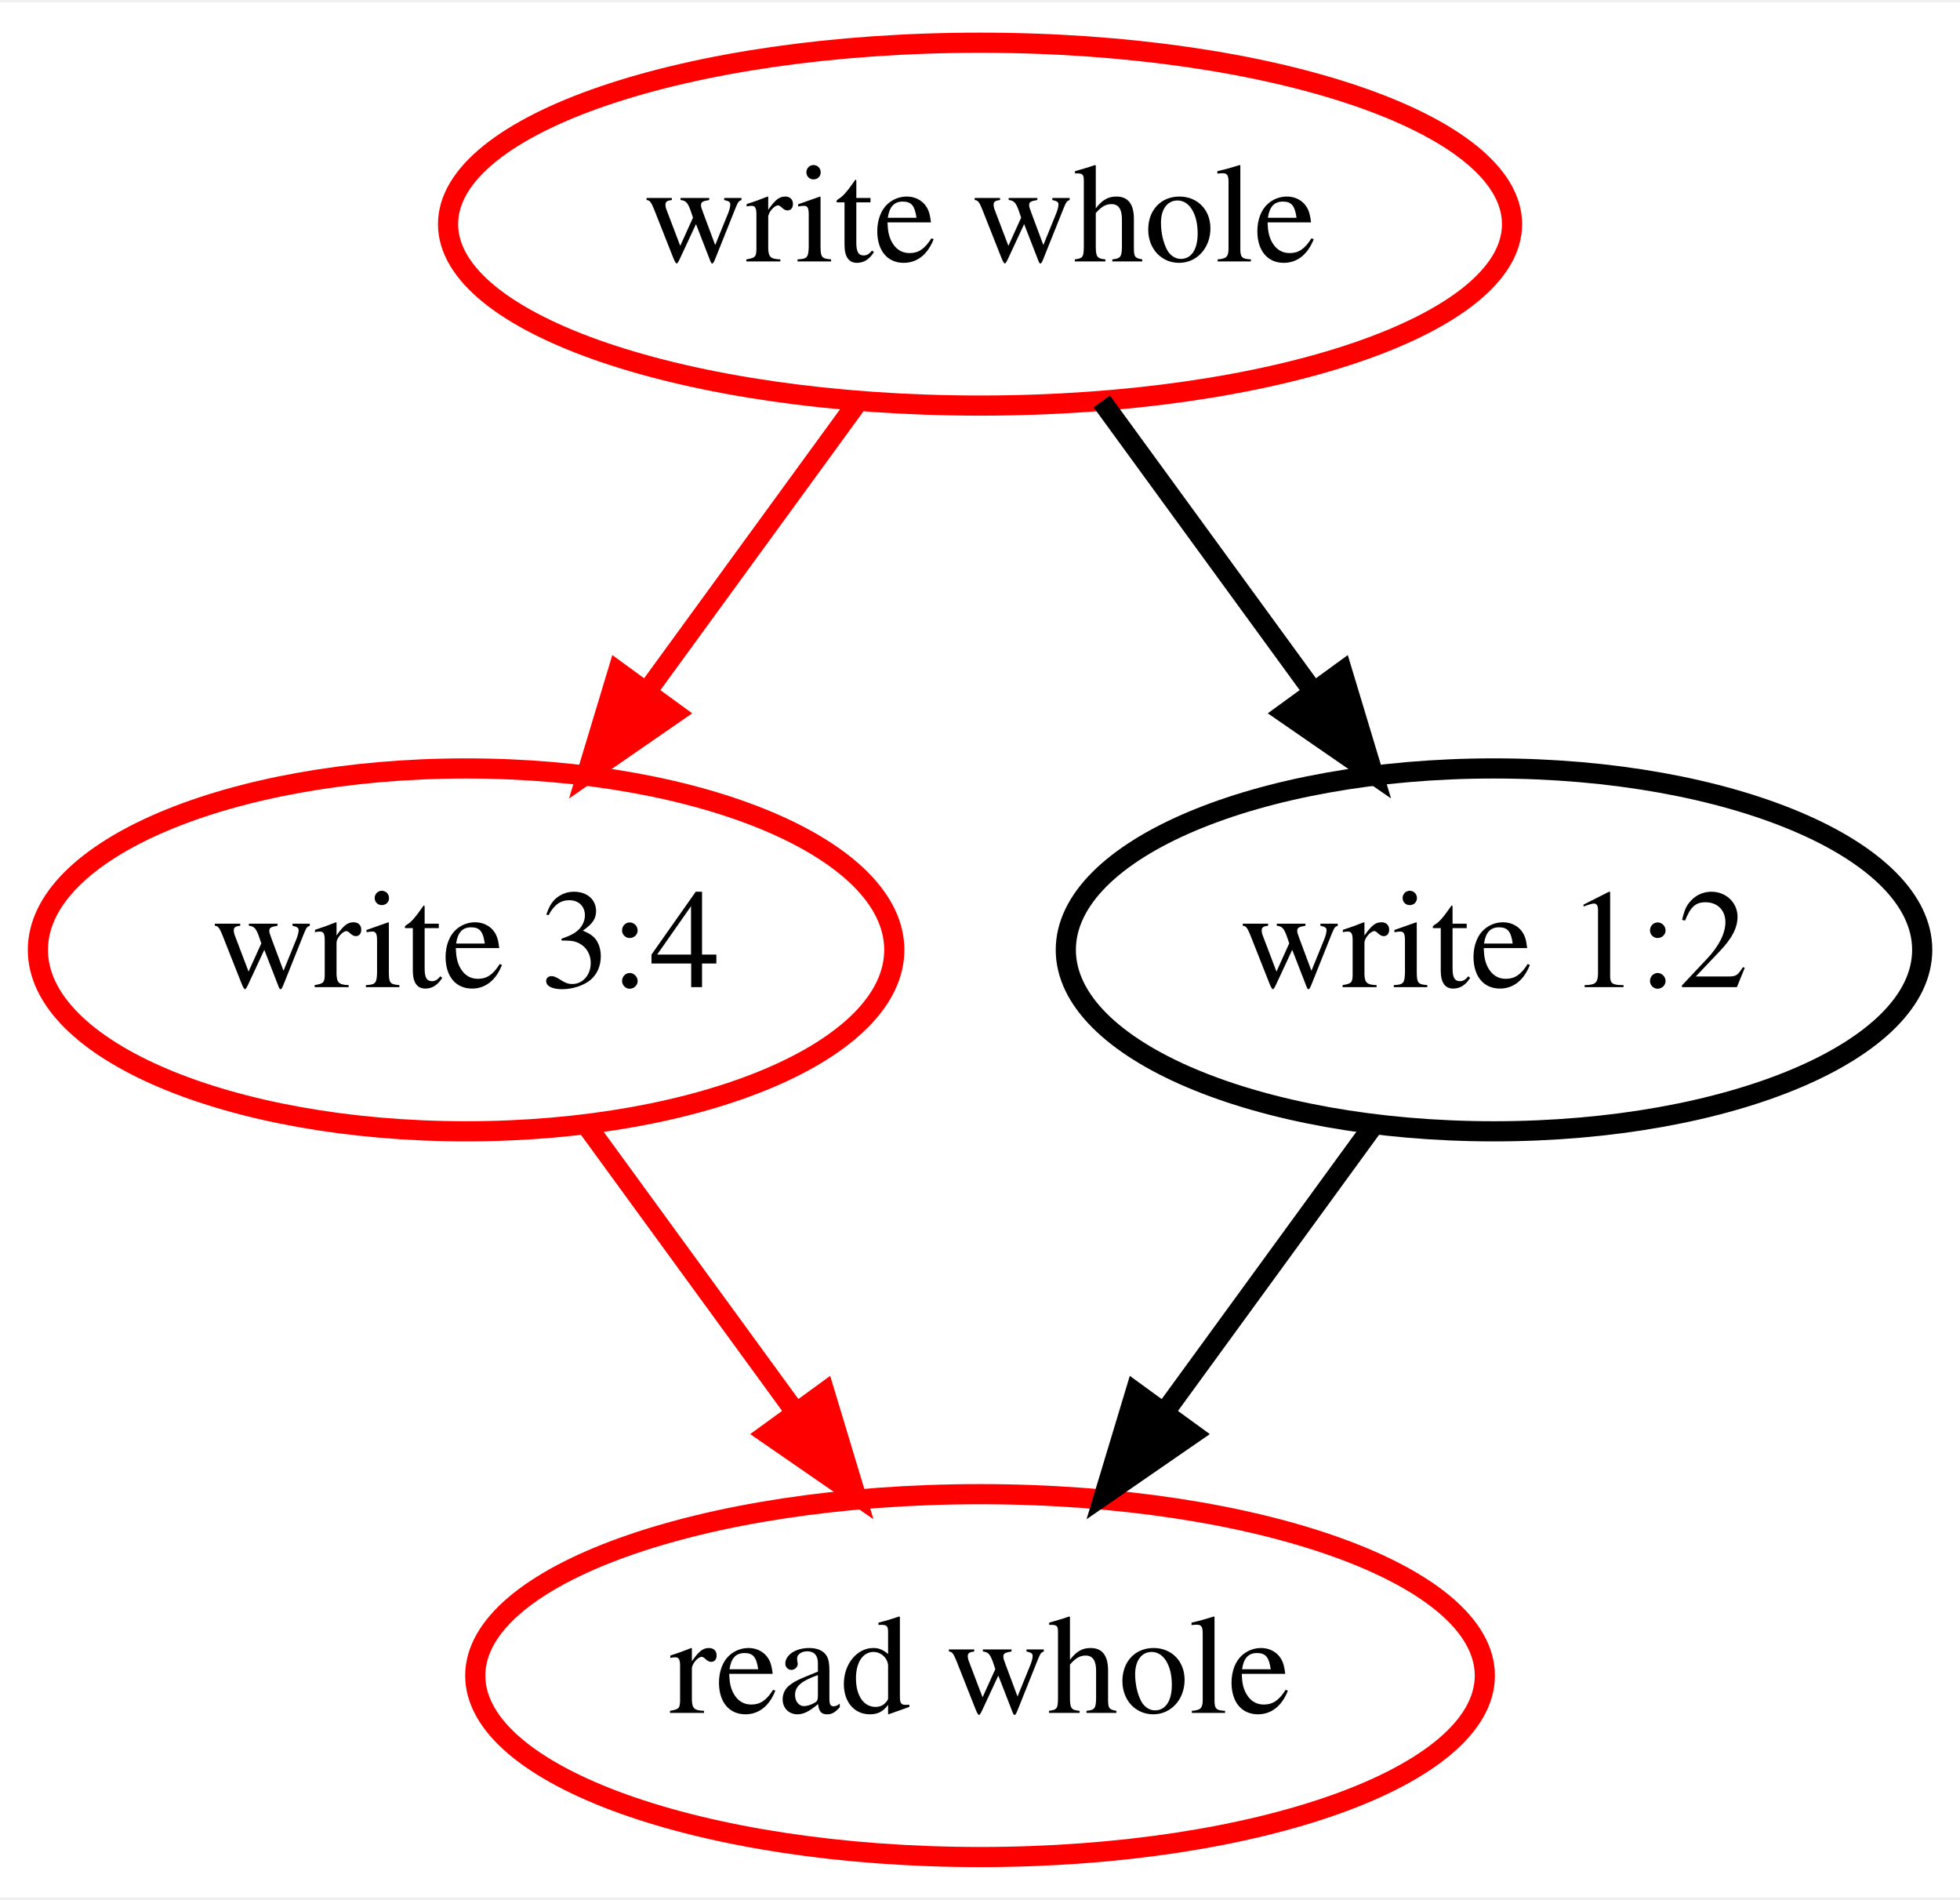
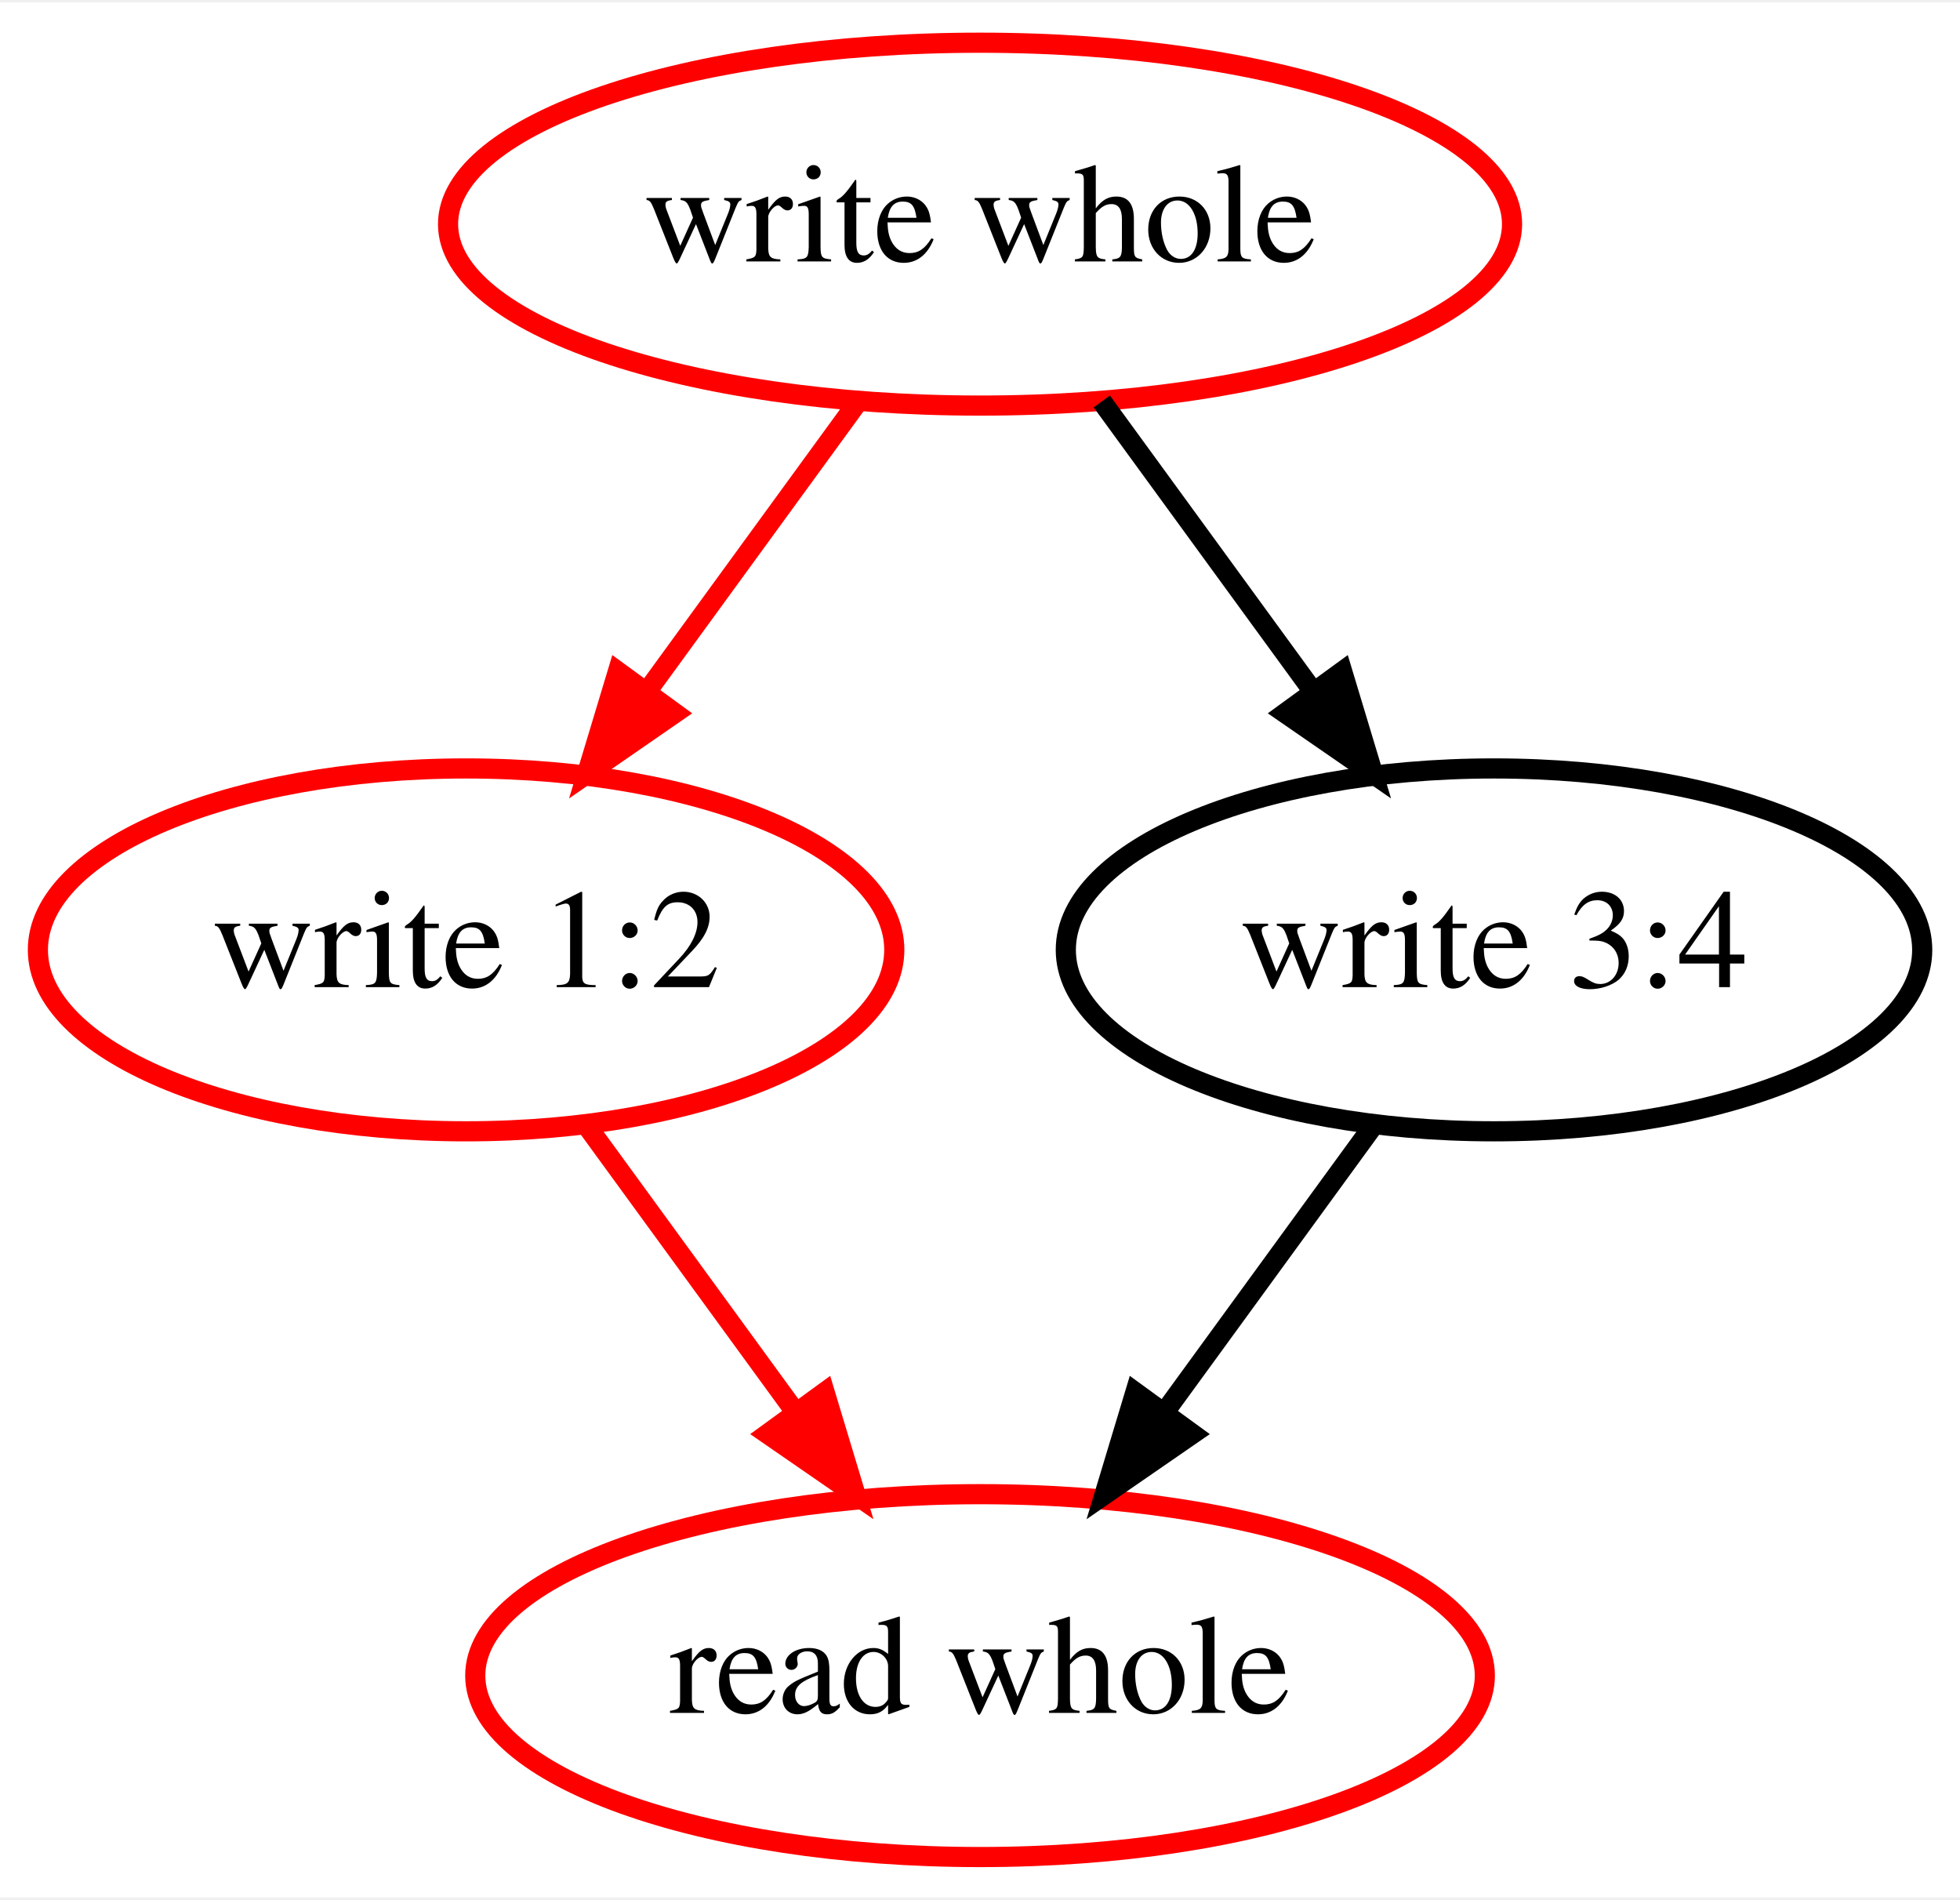
<svg xmlns="http://www.w3.org/2000/svg" width="194pt" height="188pt" viewBox="0.00 0.00 194.49 188.00">
  <g id="graph0" class="graph" transform="scale(1 1) rotate(0) translate(4 184)">
    <polygon fill="white" stroke="transparent" points="-4,4 -4,-184 190.49,-184 190.49,4 -4,4" />
    <g id="node1" class="node">
      <ellipse fill="none" stroke="red" stroke-width="2" cx="93.25" cy="-162" rx="52.79" ry="18" />
      <text text-anchor="middle" x="93.25" y="-158.3" font-family="Times,serif" font-size="14.00">write whole</text>
    </g>
-     <g id="node2" class="node">
+     <g id="node3" class="node">
      <ellipse fill="none" stroke="red" stroke-width="2" cx="42.25" cy="-90" rx="42.49" ry="18" />
-       <text text-anchor="middle" x="42.25" y="-86.3" font-family="Times,serif" font-size="14.00">write 3:4</text>
+       <text text-anchor="middle" x="42.25" y="-86.3" font-family="Times,serif" font-size="14.00">write 1:2</text>
    </g>
-     <g id="edge1" class="edge">
+     <g id="edge3" class="edge">
      <path fill="none" stroke="red" stroke-width="2" d="M81.16,-144.41C74.94,-135.87 67.22,-125.28 60.31,-115.79" />
      <polygon fill="red" stroke="red" stroke-width="2" points="62.96,-113.49 54.25,-107.47 57.31,-117.61 62.96,-113.49" />
    </g>
-     <g id="node3" class="node">
+     <g id="node4" class="node">
      <ellipse fill="none" stroke="black" stroke-width="2" cx="144.25" cy="-90" rx="42.49" ry="18" />
-       <text text-anchor="middle" x="144.25" y="-86.3" font-family="Times,serif" font-size="14.00">write 1:2</text>
+       <text text-anchor="middle" x="144.25" y="-86.3" font-family="Times,serif" font-size="14.00">write 3:4</text>
    </g>
-     <g id="edge2" class="edge">
+     <g id="edge4" class="edge">
      <path fill="none" stroke="black" stroke-width="2" d="M105.33,-144.41C111.56,-135.87 119.27,-125.28 126.19,-115.79" />
      <polygon fill="black" stroke="black" stroke-width="2" points="129.19,-117.61 132.25,-107.47 123.53,-113.49 129.19,-117.61" />
    </g>
-     <g id="node4" class="node">
+     <g id="node2" class="node">
      <ellipse fill="none" stroke="red" stroke-width="2" cx="93.25" cy="-18" rx="50.09" ry="18" />
      <text text-anchor="middle" x="93.25" y="-14.3" font-family="Times,serif" font-size="14.00">read whole</text>
    </g>
-     <g id="edge4" class="edge">
+     <g id="edge1" class="edge">
      <path fill="none" stroke="red" stroke-width="2" d="M54.33,-72.41C60.47,-63.99 68.05,-53.58 74.89,-44.2" />
      <polygon fill="red" stroke="red" stroke-width="2" points="77.83,-46.1 80.89,-35.96 72.17,-41.98 77.83,-46.1" />
    </g>
-     <g id="edge3" class="edge">
+     <g id="edge2" class="edge">
      <path fill="none" stroke="black" stroke-width="2" d="M132.16,-72.41C126.03,-63.99 118.44,-53.58 111.61,-44.2" />
      <polygon fill="black" stroke="black" stroke-width="2" points="114.32,-41.98 105.6,-35.96 108.66,-46.1 114.32,-41.98" />
    </g>
  </g>
</svg>
